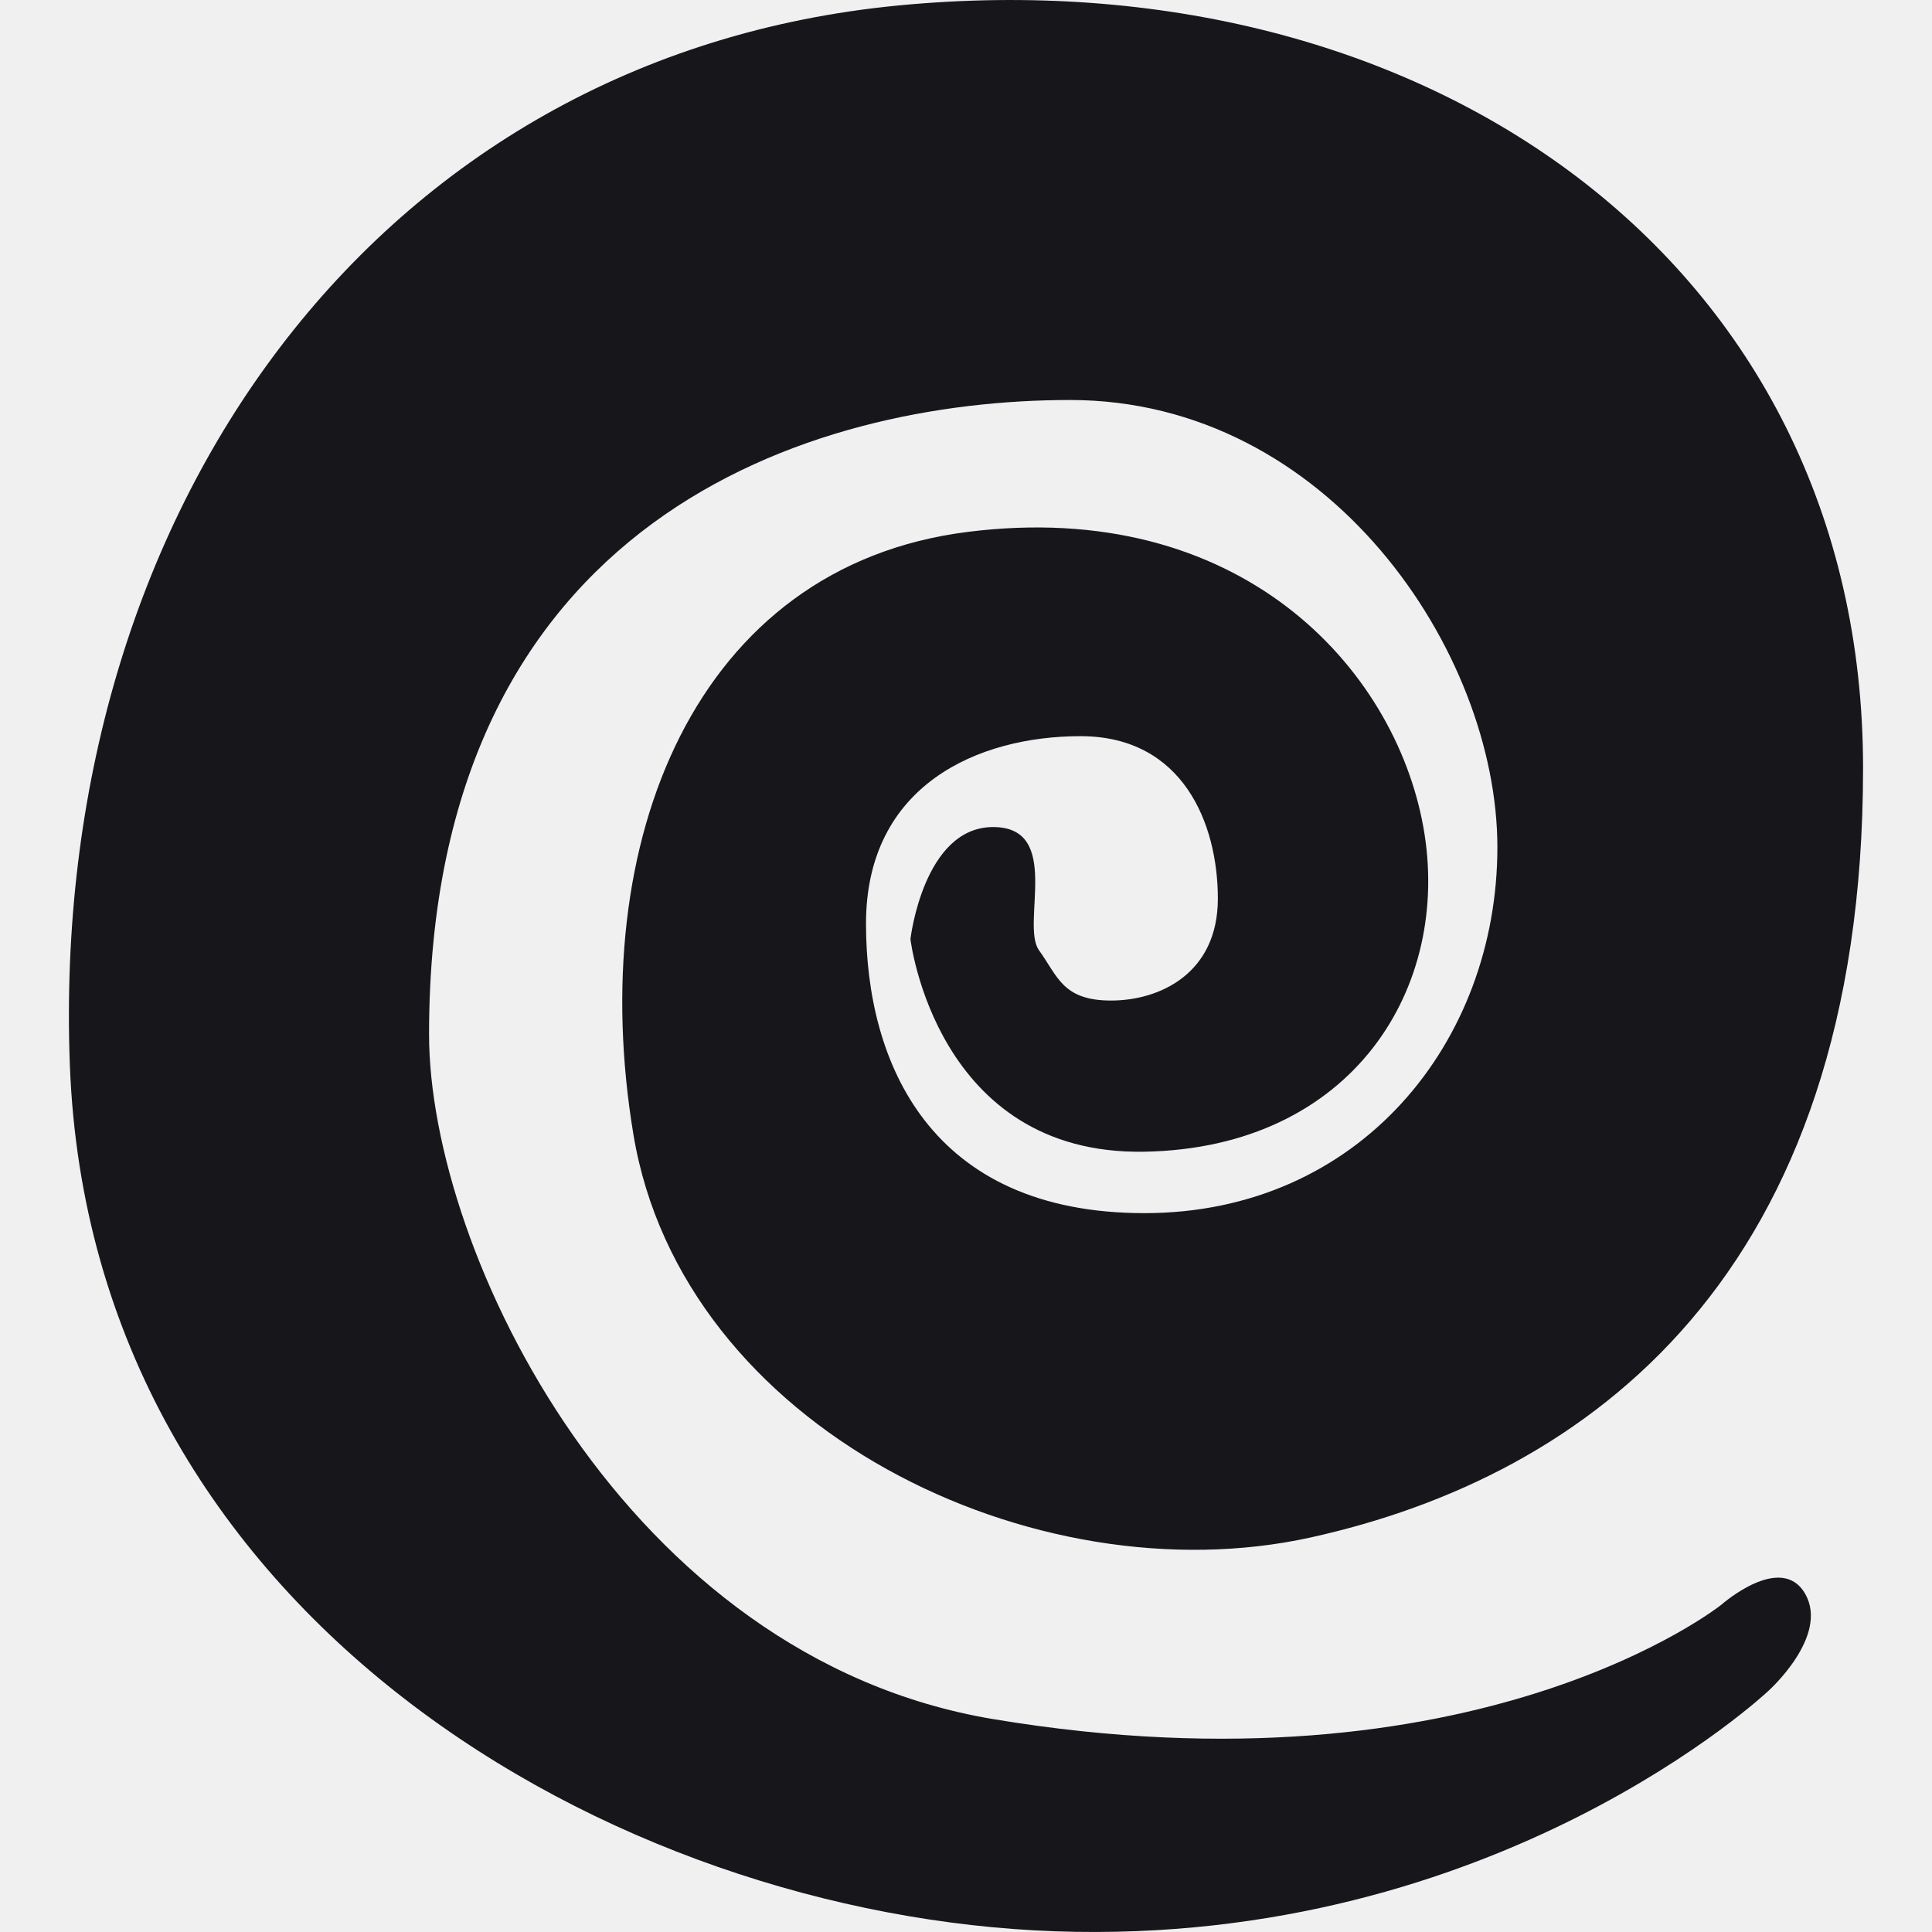
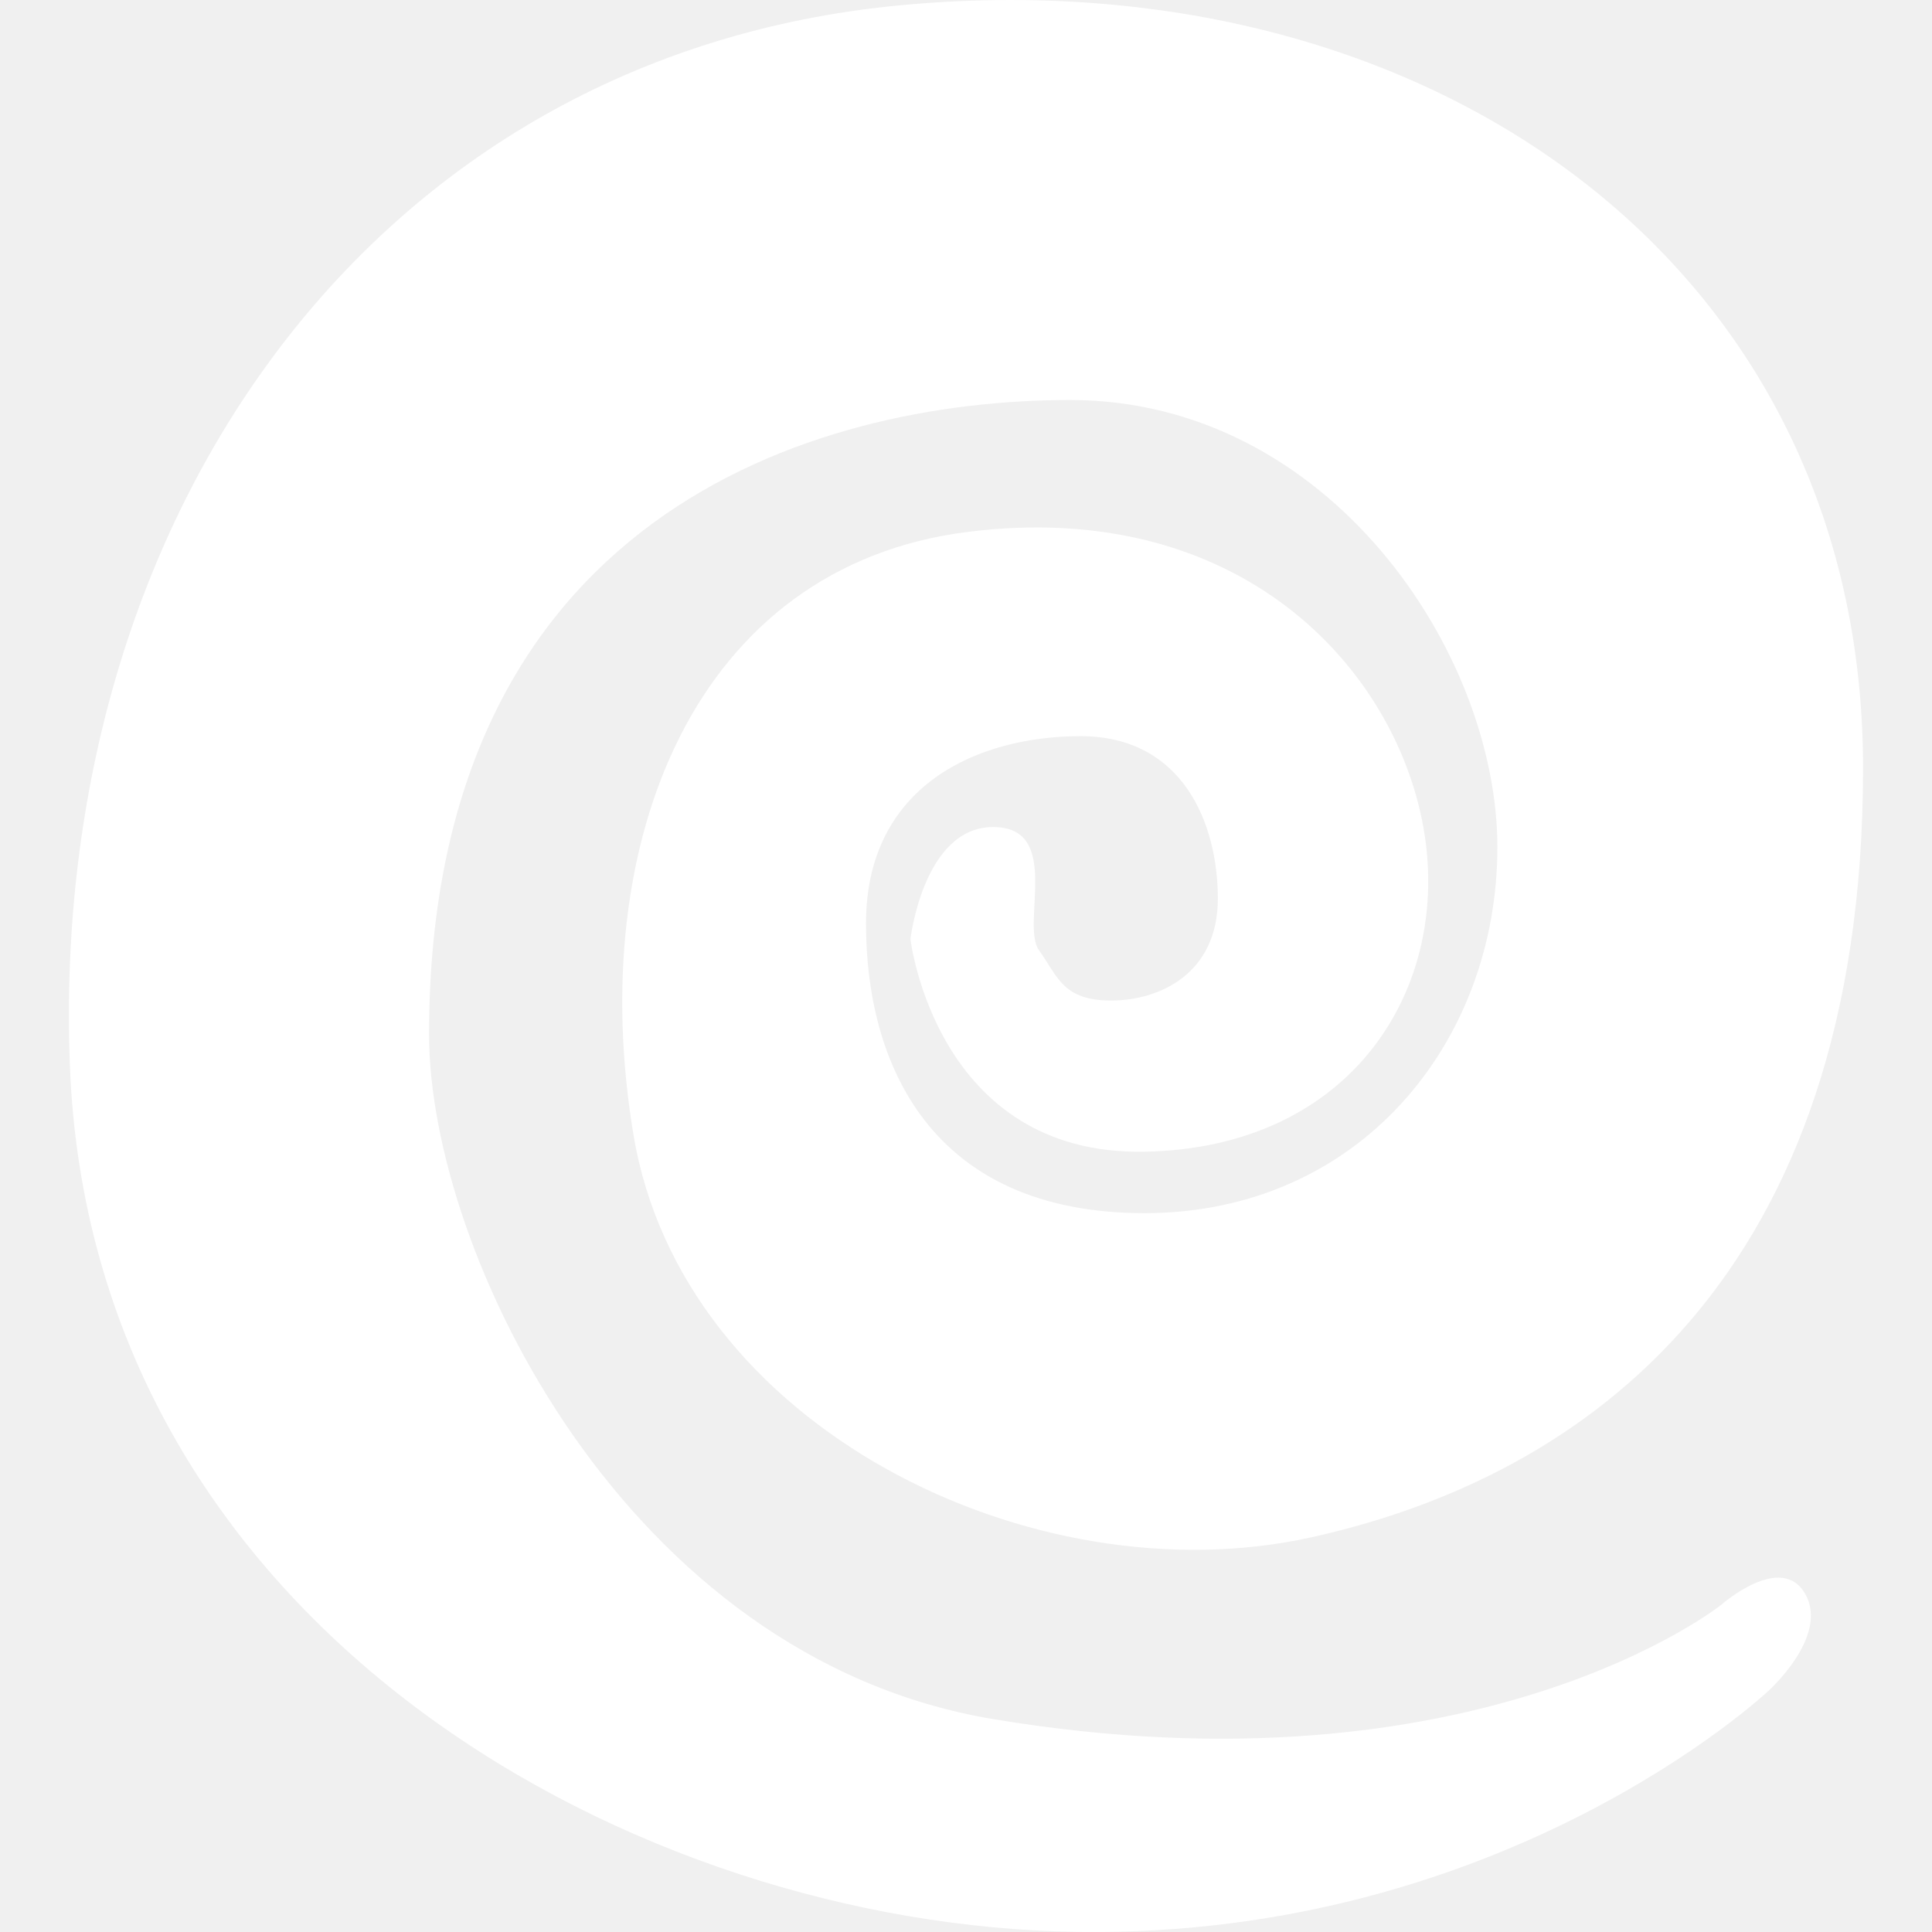
<svg xmlns="http://www.w3.org/2000/svg" width="25" height="25" viewBox="0 0 25 25" fill="none">
-   <path fill-rule="evenodd" clip-rule="evenodd" d="M22.277 20.763C22.277 20.763 19.124 23.292 12.851 22.245C8.091 21.451 5.552 16.204 5.552 13.384C5.552 6.697 10.501 5.176 13.847 5.176C17.193 5.176 19.376 8.438 19.376 10.963C19.376 13.489 17.589 15.698 14.809 15.698C12.03 15.698 11.206 13.747 11.206 11.952C11.206 10.158 12.658 9.526 13.982 9.526C15.306 9.526 15.759 10.656 15.759 11.628C15.759 12.599 15.005 12.947 14.377 12.947C13.748 12.947 13.686 12.63 13.445 12.297C13.204 11.963 13.752 10.702 12.851 10.702C11.949 10.702 11.781 12.152 11.781 12.152C11.781 12.152 12.11 14.952 14.809 14.903C17.509 14.855 18.79 12.768 18.418 10.702C18.046 8.635 16.04 6.439 12.52 6.883C9.001 7.327 7.564 10.883 8.197 14.684C8.831 18.484 13.383 20.686 16.963 19.894C20.543 19.102 24.108 16.51 24.108 9.939C24.108 3.368 18.418 -0.581 11.632 0.07C4.846 0.721 0.634 6.653 0.904 13.781C1.173 20.909 7.937 24.791 13.656 24.991C19.376 25.191 22.882 21.881 22.882 21.881C22.882 21.881 23.67 21.177 23.361 20.628C23.052 20.079 22.277 20.763 22.277 20.763Z" fill="#17171B" />
+   <path fill-rule="evenodd" clip-rule="evenodd" d="M22.277 20.763C22.277 20.763 19.124 23.292 12.851 22.245C8.091 21.451 5.552 16.204 5.552 13.384C5.552 6.697 10.501 5.176 13.847 5.176C17.193 5.176 19.376 8.438 19.376 10.963C19.376 13.489 17.589 15.698 14.809 15.698C12.03 15.698 11.206 13.747 11.206 11.952C11.206 10.158 12.658 9.526 13.982 9.526C15.306 9.526 15.759 10.656 15.759 11.628C15.759 12.599 15.005 12.947 14.377 12.947C13.748 12.947 13.686 12.63 13.445 12.297C13.204 11.963 13.752 10.702 12.851 10.702C11.949 10.702 11.781 12.152 11.781 12.152C11.781 12.152 12.11 14.952 14.809 14.903C17.509 14.855 18.79 12.768 18.418 10.702C18.046 8.635 16.04 6.439 12.52 6.883C9.001 7.327 7.564 10.883 8.197 14.684C8.831 18.484 13.383 20.686 16.963 19.894C20.543 19.102 24.108 16.51 24.108 9.939C24.108 3.368 18.418 -0.581 11.632 0.07C4.846 0.721 0.634 6.653 0.904 13.781C1.173 20.909 7.937 24.791 13.656 24.991C19.376 25.191 22.882 21.881 22.882 21.881C22.882 21.881 23.67 21.177 23.361 20.628C23.052 20.079 22.277 20.763 22.277 20.763Z" fill="white" />
</svg>
